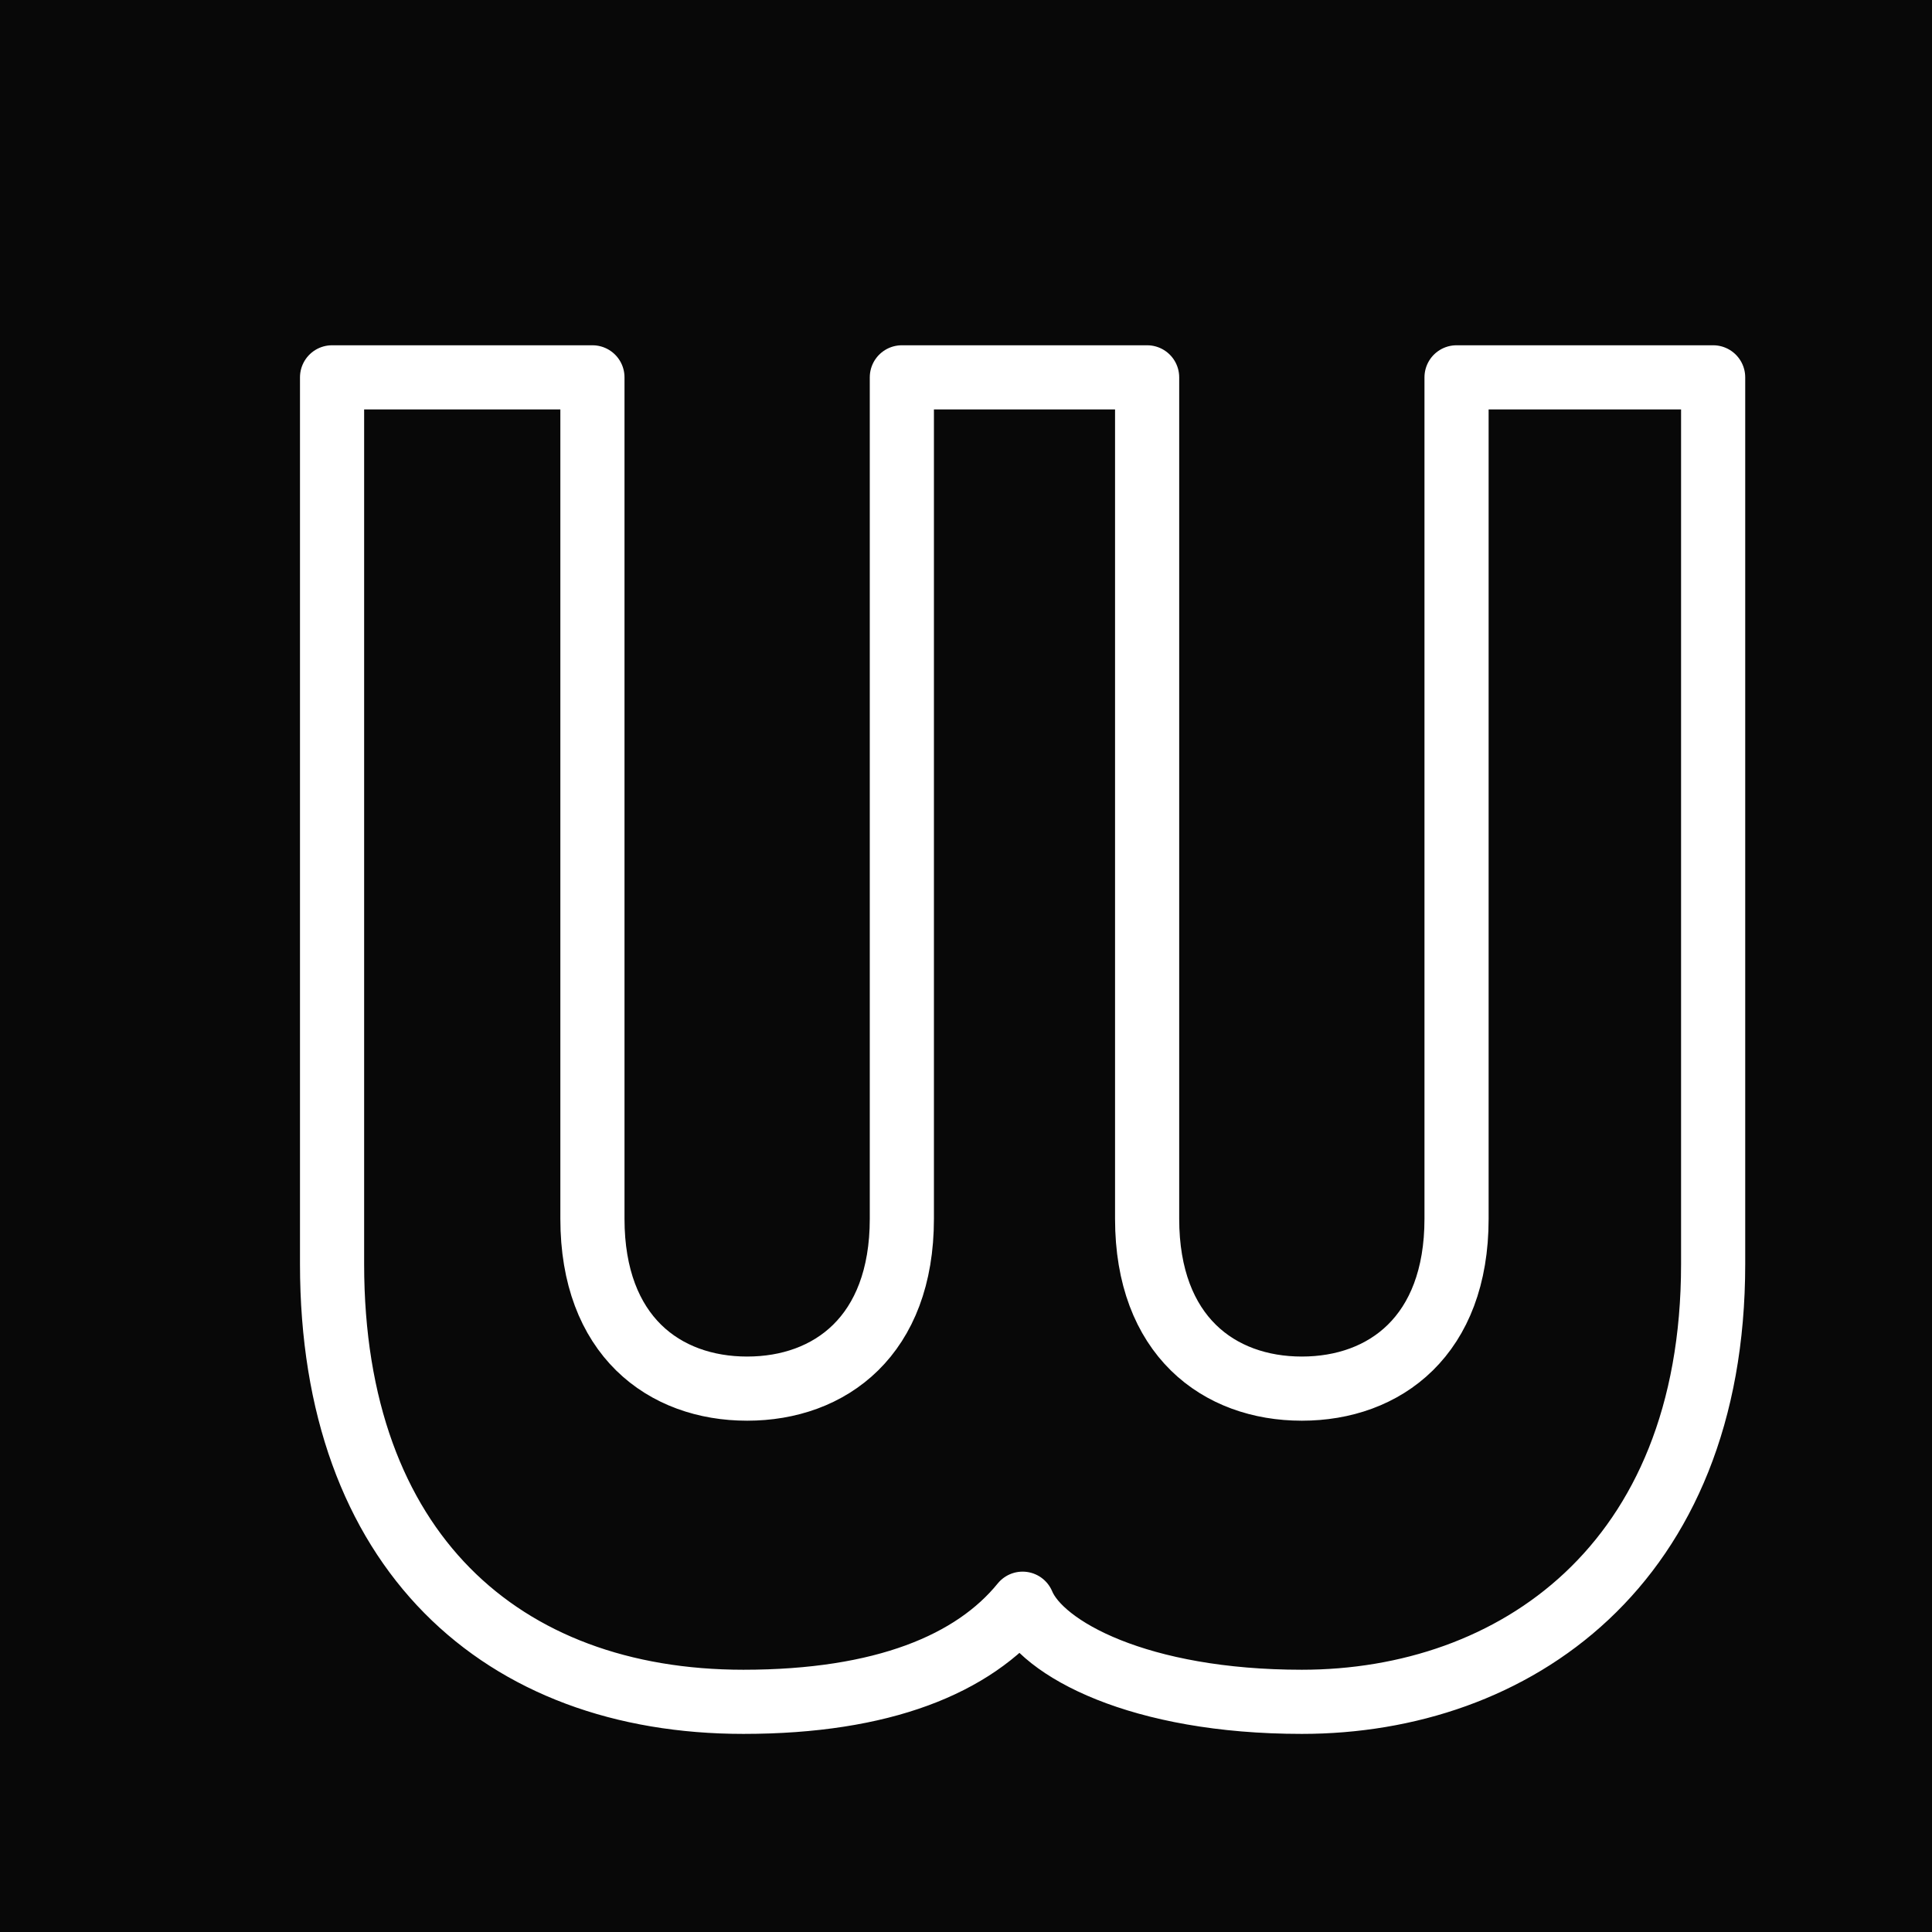
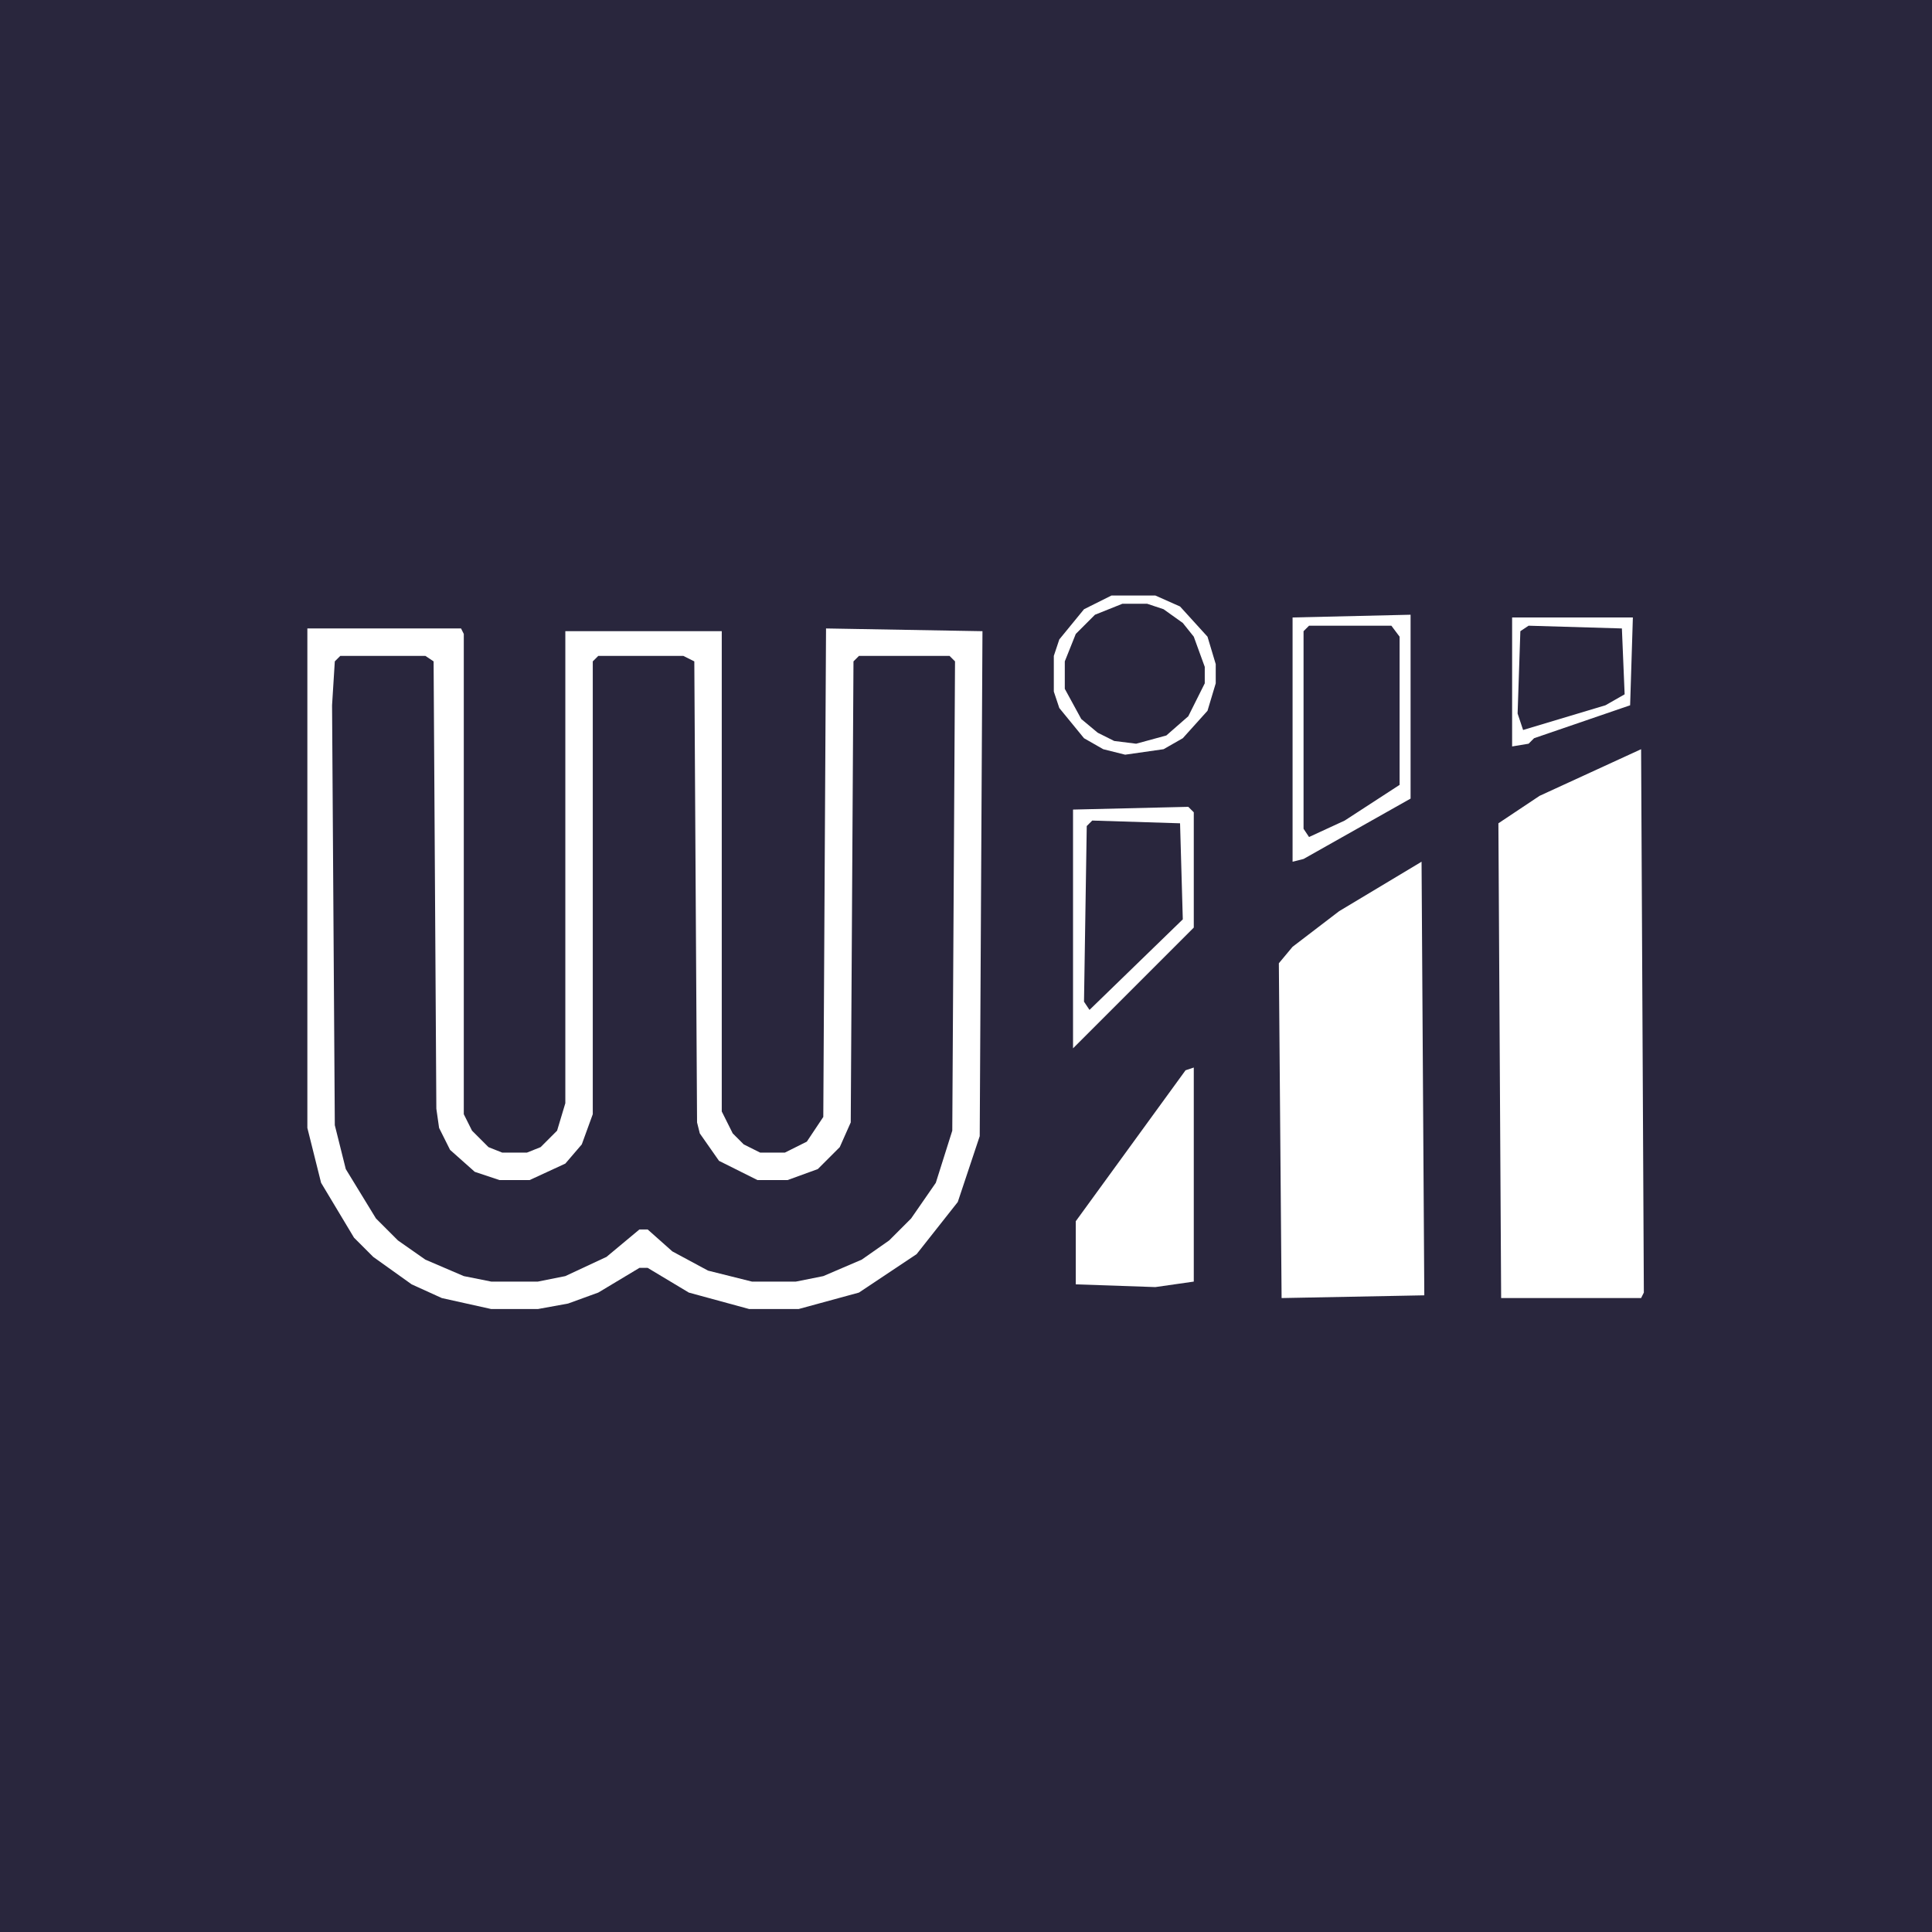
- <svg xmlns="http://www.w3.org/2000/svg" width="512" height="512" viewBox="0 0 512 512" role="img" aria-label="Willena W">
-   <rect width="512" height="512" rx="0" fill="#080808" />
-   <path d="M88 100H157V323C157 354 176 368 198 368S239 354 239 323V100H304V323C304 354 323 368 345 368S386 354 386 323V100H454V335C454 415 401 451 345 451C302 451 276 437 271 425C258 441 234 451 197 451C133 451 88 411 88 335Z" fill="none" stroke="white" stroke-width="17" stroke-linecap="square" stroke-linejoin="round" />
+ <svg xmlns="http://www.w3.org/2000/svg" width="512" height="512" viewBox="0 0 528 528" role="img" aria-label="Willena">
+   <rect width="528" height="528" rx="0" fill="#29263d" />
+   <g transform="translate(66 150) scale(0.75)">
+     <path fill="#fff" fill-rule="evenodd" d="M347 189 L344 190 L304 245 L304 268 L333 269 L347 267Z M430 114 L400 132 L383 145 L378 151 L379 273 L431 272Z M345 94 L303 95 L303 182 L347 138 L347 96Z M342 100 L343 135 L309 168 L307 165 L308 101 L310 99Z M510 73 L473 90 L458 100 L459 273 L510 273 L511 271Z M24 29 L24 211 L29 231 L41 251 L48 258 L62 268 L73 273 L91 277 L108 277 L119 275 L130 271 L145 262 L148 262 L163 271 L185 277 L203 277 L225 271 L246 257 L261 238 L269 214 L270 30 L213 29 L212 207 L206 216 L198 220 L189 220 L183 217 L179 213 L175 205 L175 30 L118 30 L118 202 L115 212 L109 218 L104 220 L95 220 L90 218 L84 212 L81 206 L81 31 L80 29Z M36 39 L67 39 L70 41 L71 204 L72 211 L76 219 L85 227 L94 230 L105 230 L118 224 L124 217 L128 206 L128 41 L130 39 L161 39 L165 41 L166 209 L167 213 L174 223 L188 230 L199 230 L210 226 L218 218 L222 209 L223 41 L225 39 L258 39 L260 41 L259 212 L253 231 L244 244 L236 252 L226 259 L212 265 L202 267 L186 267 L170 263 L157 256 L148 248 L145 248 L133 258 L118 265 L108 267 L91 267 L81 265 L67 259 L57 252 L49 244 L38 226 L34 210 L33 57 L34 41Z M463 25 L463 72 L469 71 L471 69 L506 57 L507 25Z M466 30 L469 28 L503 29 L504 53 L497 57 L467 66 L465 60Z M426 24 L383 25 L383 114 L387 113 L426 91Z M419 28 L422 32 L422 86 L402 99 L389 105 L387 102 L387 30 L389 28Z M317 17 L307 22 L298 33 L296 39 L296 52 L298 58 L307 69 L314 73 L322 75 L336 73 L343 69 L352 59 L355 49 L355 42 L352 32 L342 21 L333 17Z M321 20 L330 20 L336 22 L343 27 L347 32 L351 43 L351 49 L345 61 L337 68 L326 71 L318 70 L312 67 L306 62 L300 51 L300 41 L304 31 L311 24Z" />
+   </g>
</svg>
